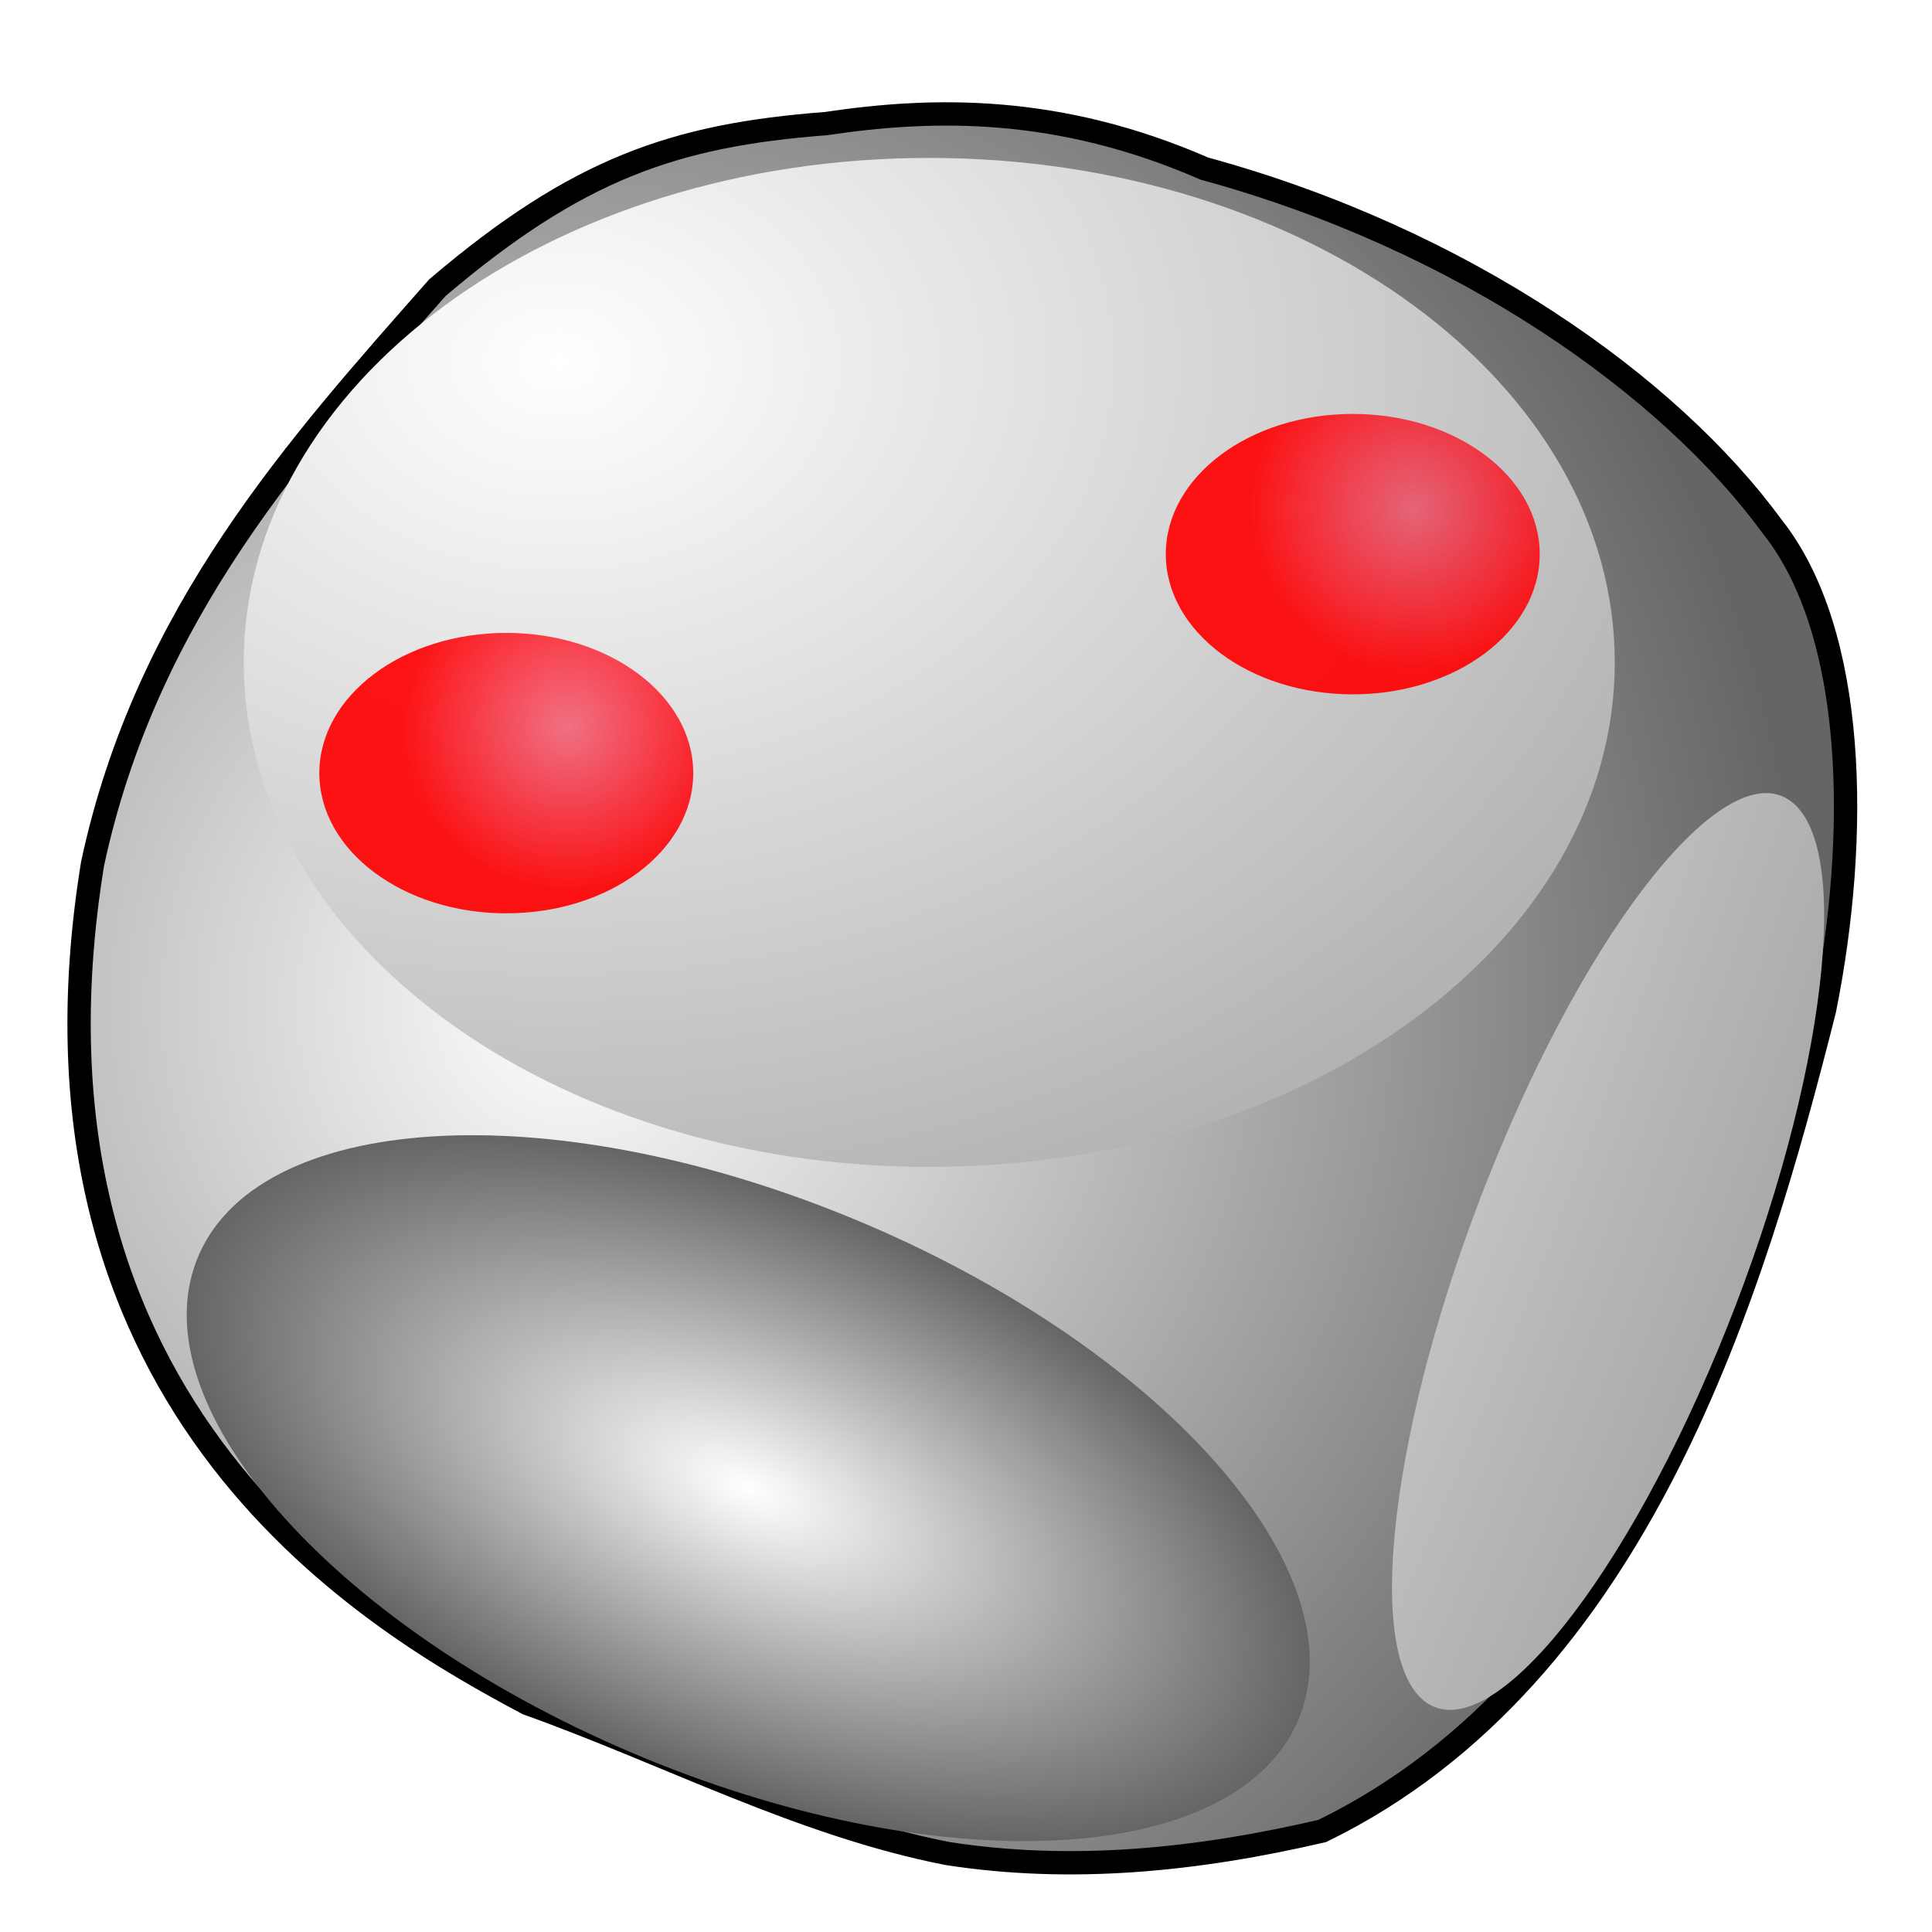
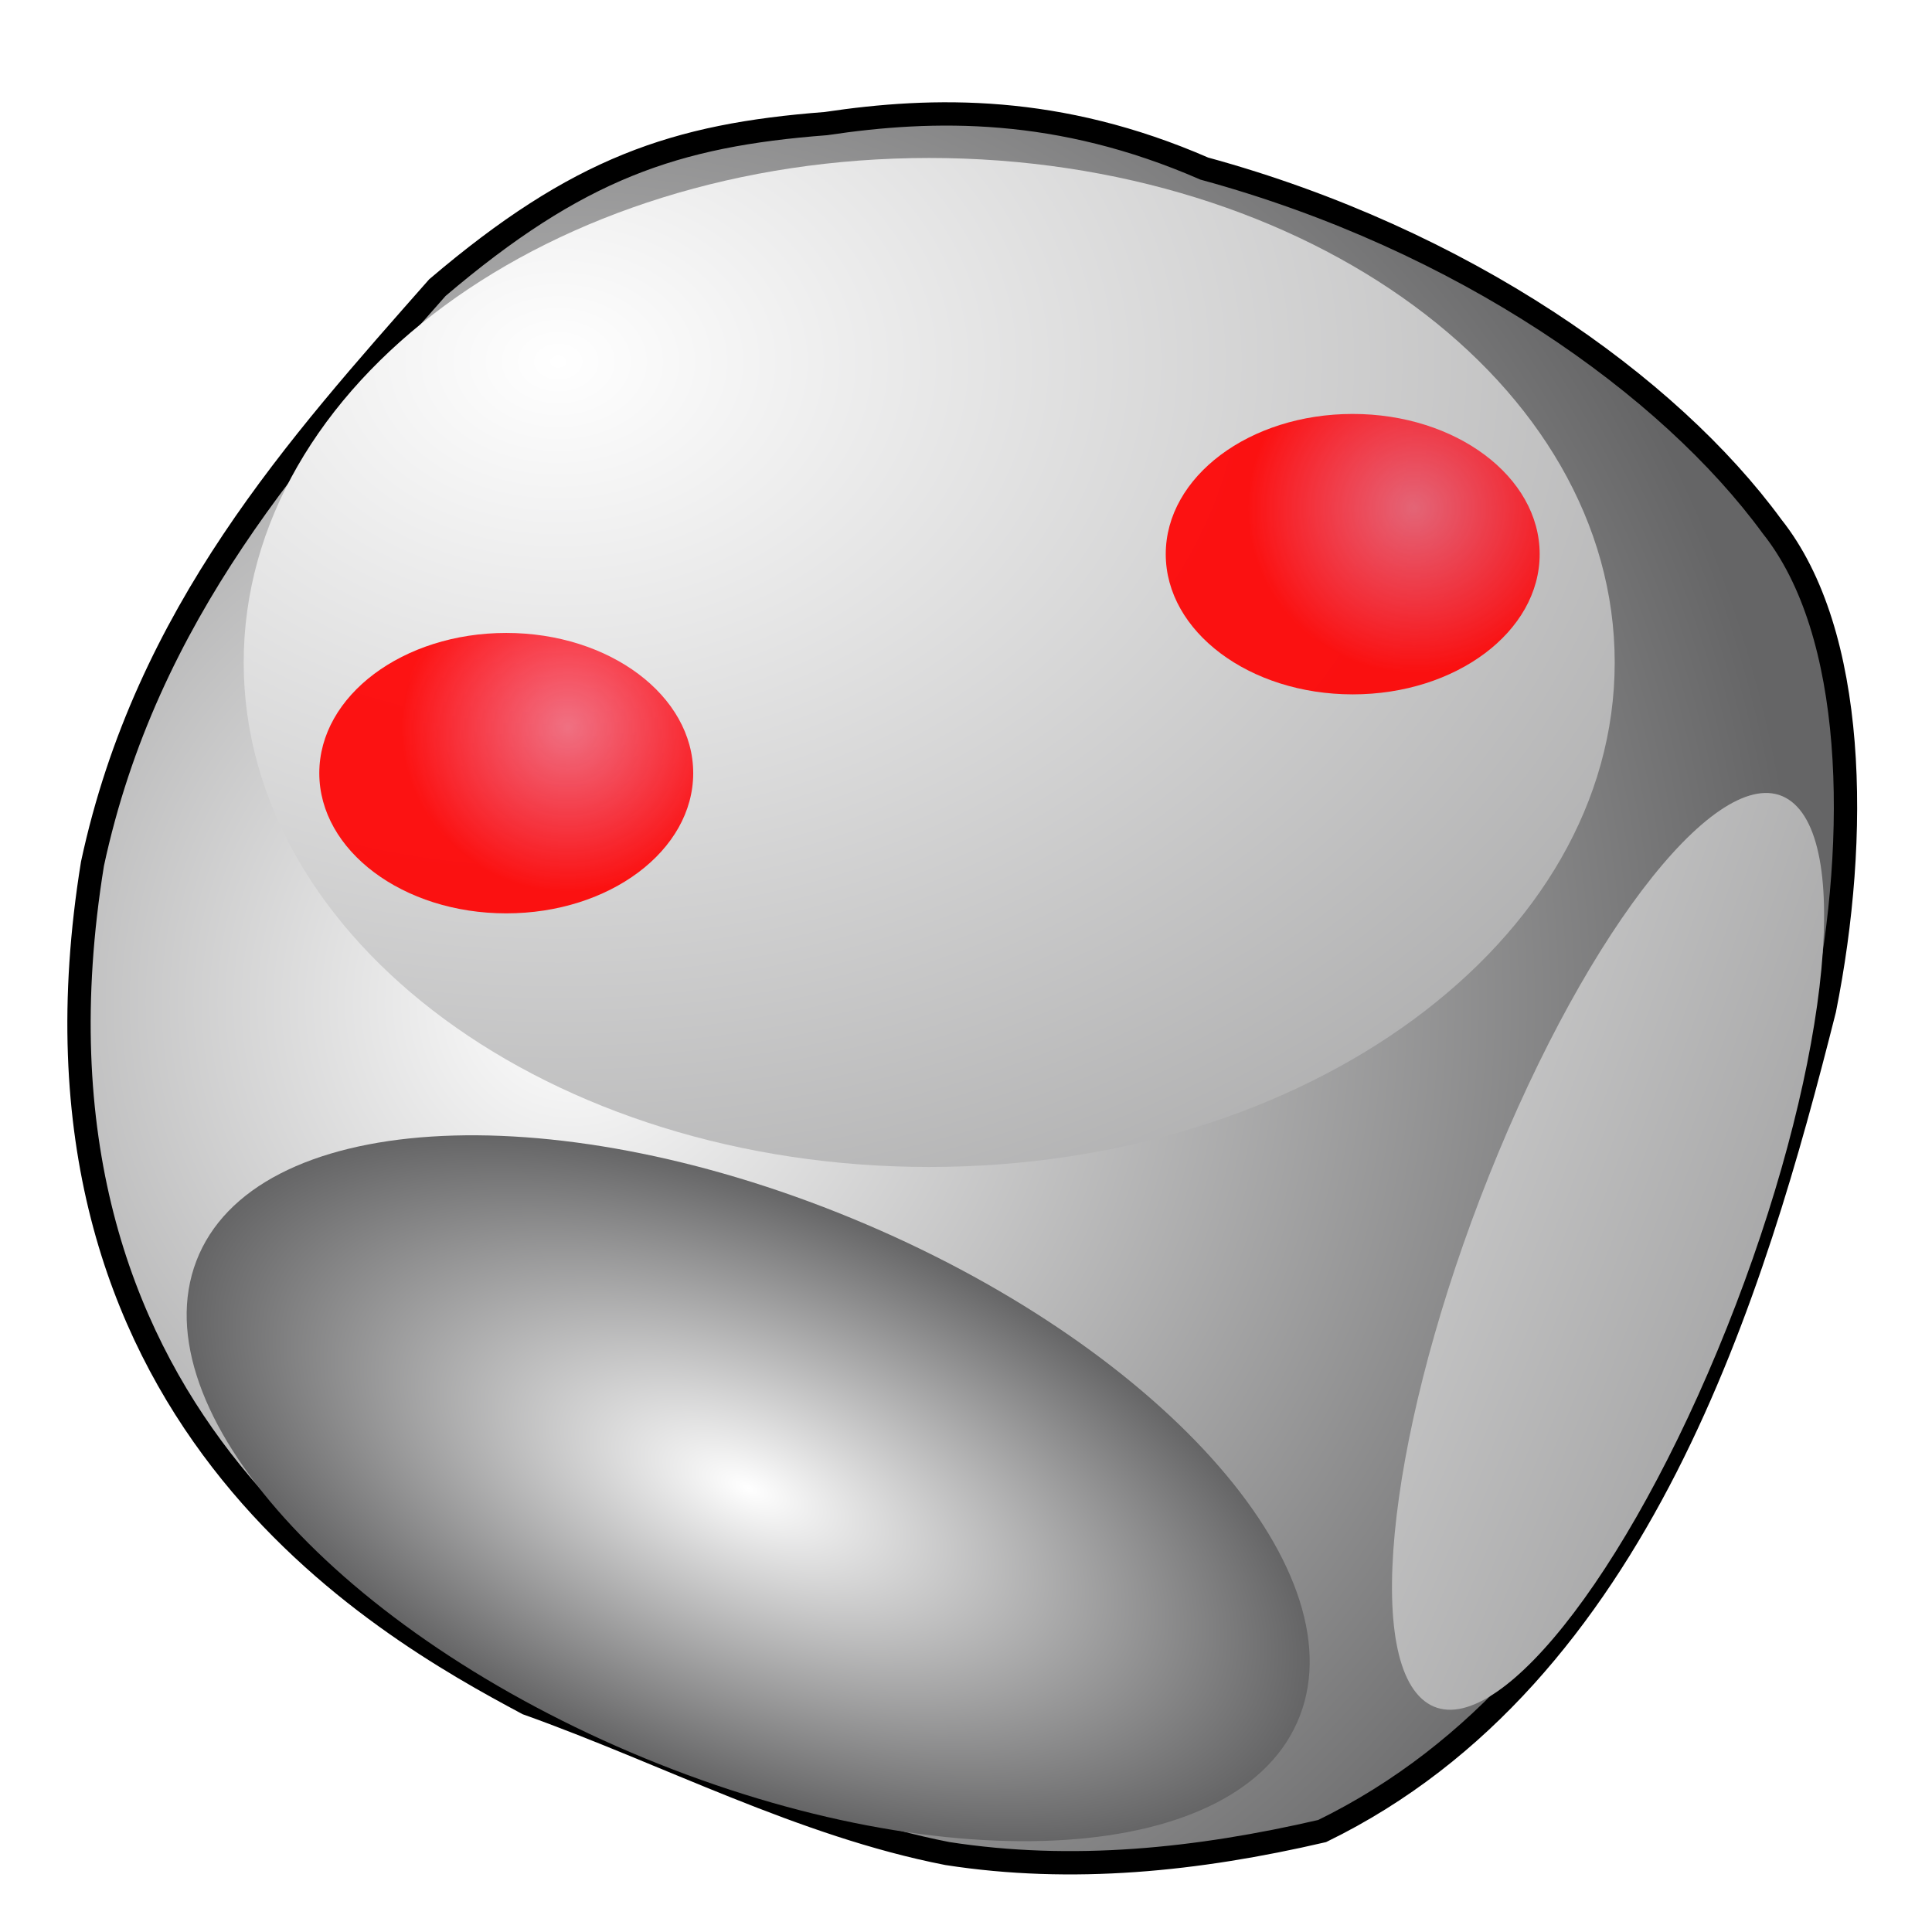
- <svg xmlns="http://www.w3.org/2000/svg" xmlns:xlink="http://www.w3.org/1999/xlink" version="1.0" x="0" y="0" width="80" height="80" id="svg559">
+ <svg xmlns="http://www.w3.org/2000/svg" xmlns:xlink="http://www.w3.org/1999/xlink" id="svg559" height="80" width="80" version="1.0" y="0" x="0">
  <defs id="defs561">
-     <linearGradient id="linearGradient8310">
-       <stop id="stop8312" offset="0" style="stop-color:#ffffff;stop-opacity:1;" />
-       <stop id="stop8314" offset="1" style="stop-color:#656566;stop-opacity:1;" />
+     <linearGradient id="linearGradient579">
+       <stop id="stop580" stop-color="#fff" offset="0" />
+       <stop id="stop581" stop-color="#656566" offset="1" />
    </linearGradient>
-     <linearGradient id="linearGradient579">
-       <stop style="stop-color:#ffffff;stop-opacity:1;" offset="0" id="stop580" />
-       <stop style="stop-color:#656566;stop-opacity:1;" offset="1" id="stop581" />
-     </linearGradient>
-     <linearGradient id="linearGradient564">
-       <stop style="stop-color:#f07f7d;stop-opacity:1;" offset="0" id="stop565" />
-       <stop style="stop-color:#620000;stop-opacity:1;" offset="1" id="stop566" />
-     </linearGradient>
-     <linearGradient x1="0.302" y1="0.617" x2="0.888" y2="0.602" id="linearGradient567" xlink:href="#linearGradient579" />
-     <linearGradient id="linearGradient3693">
-       <stop style="stop-color:#ff0023;stop-opacity:0.498;" offset="0" id="stop3695" />
-       <stop style="stop-color:red;stop-opacity:0.918;" offset="1" id="stop3697" />
-     </linearGradient>
-     <radialGradient cx="0.277" cy="0.508" r="0.704" fx="0.277" fy="0.508" id="radialGradient568" xlink:href="#linearGradient579" />
-     <radialGradient cx="0.229" cy="0.203" r="1.809" fx="0.229" fy="0.203" id="radialGradient570" xlink:href="#linearGradient579" />
-     <radialGradient cx="367.492" cy="182.075" r="60.135" fx="367.492" fy="182.075" id="radialGradient572" xlink:href="#linearGradient579" gradientTransform="matrix(1,0,0,0.472222,0,96.09531)" gradientUnits="userSpaceOnUse" />
-     <radialGradient cx="0.232" cy="-2.547" r="6.407" fx="0.232" fy="-2.547" id="radialGradient574" xlink:href="#linearGradient8310" />
-     <radialGradient cx="0.678" cy="0.328" r="0.743" fx="0.678" fy="0.328" id="radialGradient582" xlink:href="#linearGradient579" />
-     <radialGradient xlink:href="#linearGradient3693" id="radialGradient3699" cx="379.776" cy="105.994" fx="379.776" fy="105.994" r="16.704" gradientTransform="matrix(0.891044,-5.093904e-3,4.719789e-3,0.939406,40.75568,8.226063)" gradientUnits="userSpaceOnUse" />
+     <radialGradient id="radialGradient568" xlink:href="#linearGradient579" cy=".508" cx=".277" r=".704" />
+     <radialGradient id="radialGradient570" xlink:href="#linearGradient579" cy=".203" cx=".229" r="1.809" />
+     <radialGradient id="radialGradient572" xlink:href="#linearGradient579" gradientUnits="userSpaceOnUse" cy="182.08" cx="367.49" gradientTransform="matrix(1 0 0 .47222 0 96.095)" r="60.135" />
+     <radialGradient id="radialGradient574" cy="-2.547" cx=".232" r="6.407">
+       <stop id="stop8312" stop-color="#fff" offset="0" />
+       <stop id="stop8314" stop-color="#656566" offset="1" />
+     </radialGradient>
+     <radialGradient id="radialGradient3699" gradientUnits="userSpaceOnUse" cy="105.99" cx="379.78" gradientTransform="matrix(.89104 -.0050939 .0047198 .93941 40.756 8.2261)" r="16.704">
+       <stop id="stop3695" stop-color="#ff0023" stop-opacity=".498" offset="0" />
+       <stop id="stop3697" stop-color="red" stop-opacity=".918" offset="1" />
+     </radialGradient>
  </defs>
  <g id="g588">
-     <path d="M 360.472 51.125 C 344.277 52.365 333.859 55.916 318.819 68.71 C 303.89 85.658 287.618 103.557 281.841 130.484 C 272.27 189.413 312.799 212.153 328.466 220.519 C 343.472 225.878 357.9 233.548 373.484 236.597 C 386.882 238.681 400.28 237.3 413.678 234.185 C 447.808 217.544 459.984 176.062 467.539 146.134 C 471.273 127.553 470.988 105.713 461.911 94.309 C 450.865 79.211 428.842 63.536 401.042 55.948 C 385.435 49.141 372.06 49.392 360.472 51.125 z " style="font-size:12.000;fill:url(#radialGradient568);stroke:black;stroke-width:2.5;" id="path572" transform="matrix(0.386209,0,0,0.386209,-105.017,-14.62676)" />
-     <ellipse cx="138.644" cy="103.566" rx="65.146" ry="46.772" transform="matrix(0.435723,0,0,0.446636,-21.93232,-18.82671)" style="font-size:12.000;fill:url(#radialGradient570);fill-rule:evenodd;" id="path569" />
-     <ellipse cx="367.492" cy="182.075" rx="60.135" ry="28.397" transform="matrix(0.379942,0.156575,-0.151138,0.393608,-81.12441,-67.58463)" style="font-size:12.000;fill:url(#radialGradient572);fill-rule:evenodd;" id="path571" />
-     <ellipse cx="481.08" cy="188.757" rx="60.135" ry="21.715" transform="matrix(0.128262,-0.308075,0.208654,0.189377,-34.50172,164.2841)" style="font-size:12.000;fill:url(#radialGradient574);fill-rule:evenodd;" id="path573" />
-     <ellipse cx="374.173" cy="110.247" rx="16.704" ry="13.363" transform="matrix(0.463455,0,0,0.434484,-152.4482,-15.88733)" style="font-size:12.000;fill:url(#radialGradient3699);fill-rule:evenodd;fill-opacity:1.0;opacity:1" id="path575" />
-     <ellipse cx="374.173" cy="110.247" rx="16.704" ry="13.363" transform="matrix(0.463455,0,0,0.434484,-117.3974,-24.95476)" style="font-size:12.000;fill:url(#radialGradient3699);fill-rule:evenodd;fill-opacity:1.0;opacity:1" id="ellipse588" />
+     <path id="path572" d="m360.47 51.125c-16.19 1.24-26.61 4.791-41.65 17.585-14.93 16.948-31.2 34.85-36.98 61.77-9.57 58.93 30.96 81.67 46.63 90.04 15 5.36 29.43 13.03 45.01 16.08 13.4 2.08 26.8 0.7 40.2-2.41 34.13-16.65 46.3-58.13 53.86-88.06 3.73-18.58 3.45-40.42-5.63-51.821-11.04-15.098-33.07-30.773-60.87-38.361-15.61-6.807-28.98-6.556-40.57-4.823z" transform="matrix(.38621 0 0 .38621 -105.02 -14.627)" stroke="#000" stroke-width="2.5" fill="url(#radialGradient568)" />
+     <ellipse id="path569" fill-rule="evenodd" rx="65.146" ry="46.772" transform="matrix(.43572 0 0 .44664 -21.932 -18.827)" cy="103.57" cx="138.64" fill="url(#radialGradient570)" />
+     <ellipse id="path571" fill-rule="evenodd" rx="60.135" ry="28.397" transform="matrix(.37994 .15658 -.15114 .39361 -81.124 -67.585)" cy="182.08" cx="367.49" fill="url(#radialGradient572)" />
+     <ellipse id="path573" fill-rule="evenodd" rx="60.135" ry="21.715" transform="matrix(.12826 -.30808 .20865 .18938 -34.502 164.28)" cy="188.76" cx="481.08" fill="url(#radialGradient574)" />
+     <ellipse id="path575" fill-rule="evenodd" rx="16.704" ry="13.363" transform="matrix(.46346 0 0 .43448 -152.45 -15.887)" cy="110.25" cx="374.17" fill="url(#radialGradient3699)" />
+     <ellipse id="ellipse588" fill-rule="evenodd" rx="16.704" ry="13.363" transform="matrix(.46346 0 0 .43448 -117.4 -24.955)" cy="110.25" cx="374.17" fill="url(#radialGradient3699)" />
  </g>
</svg>
